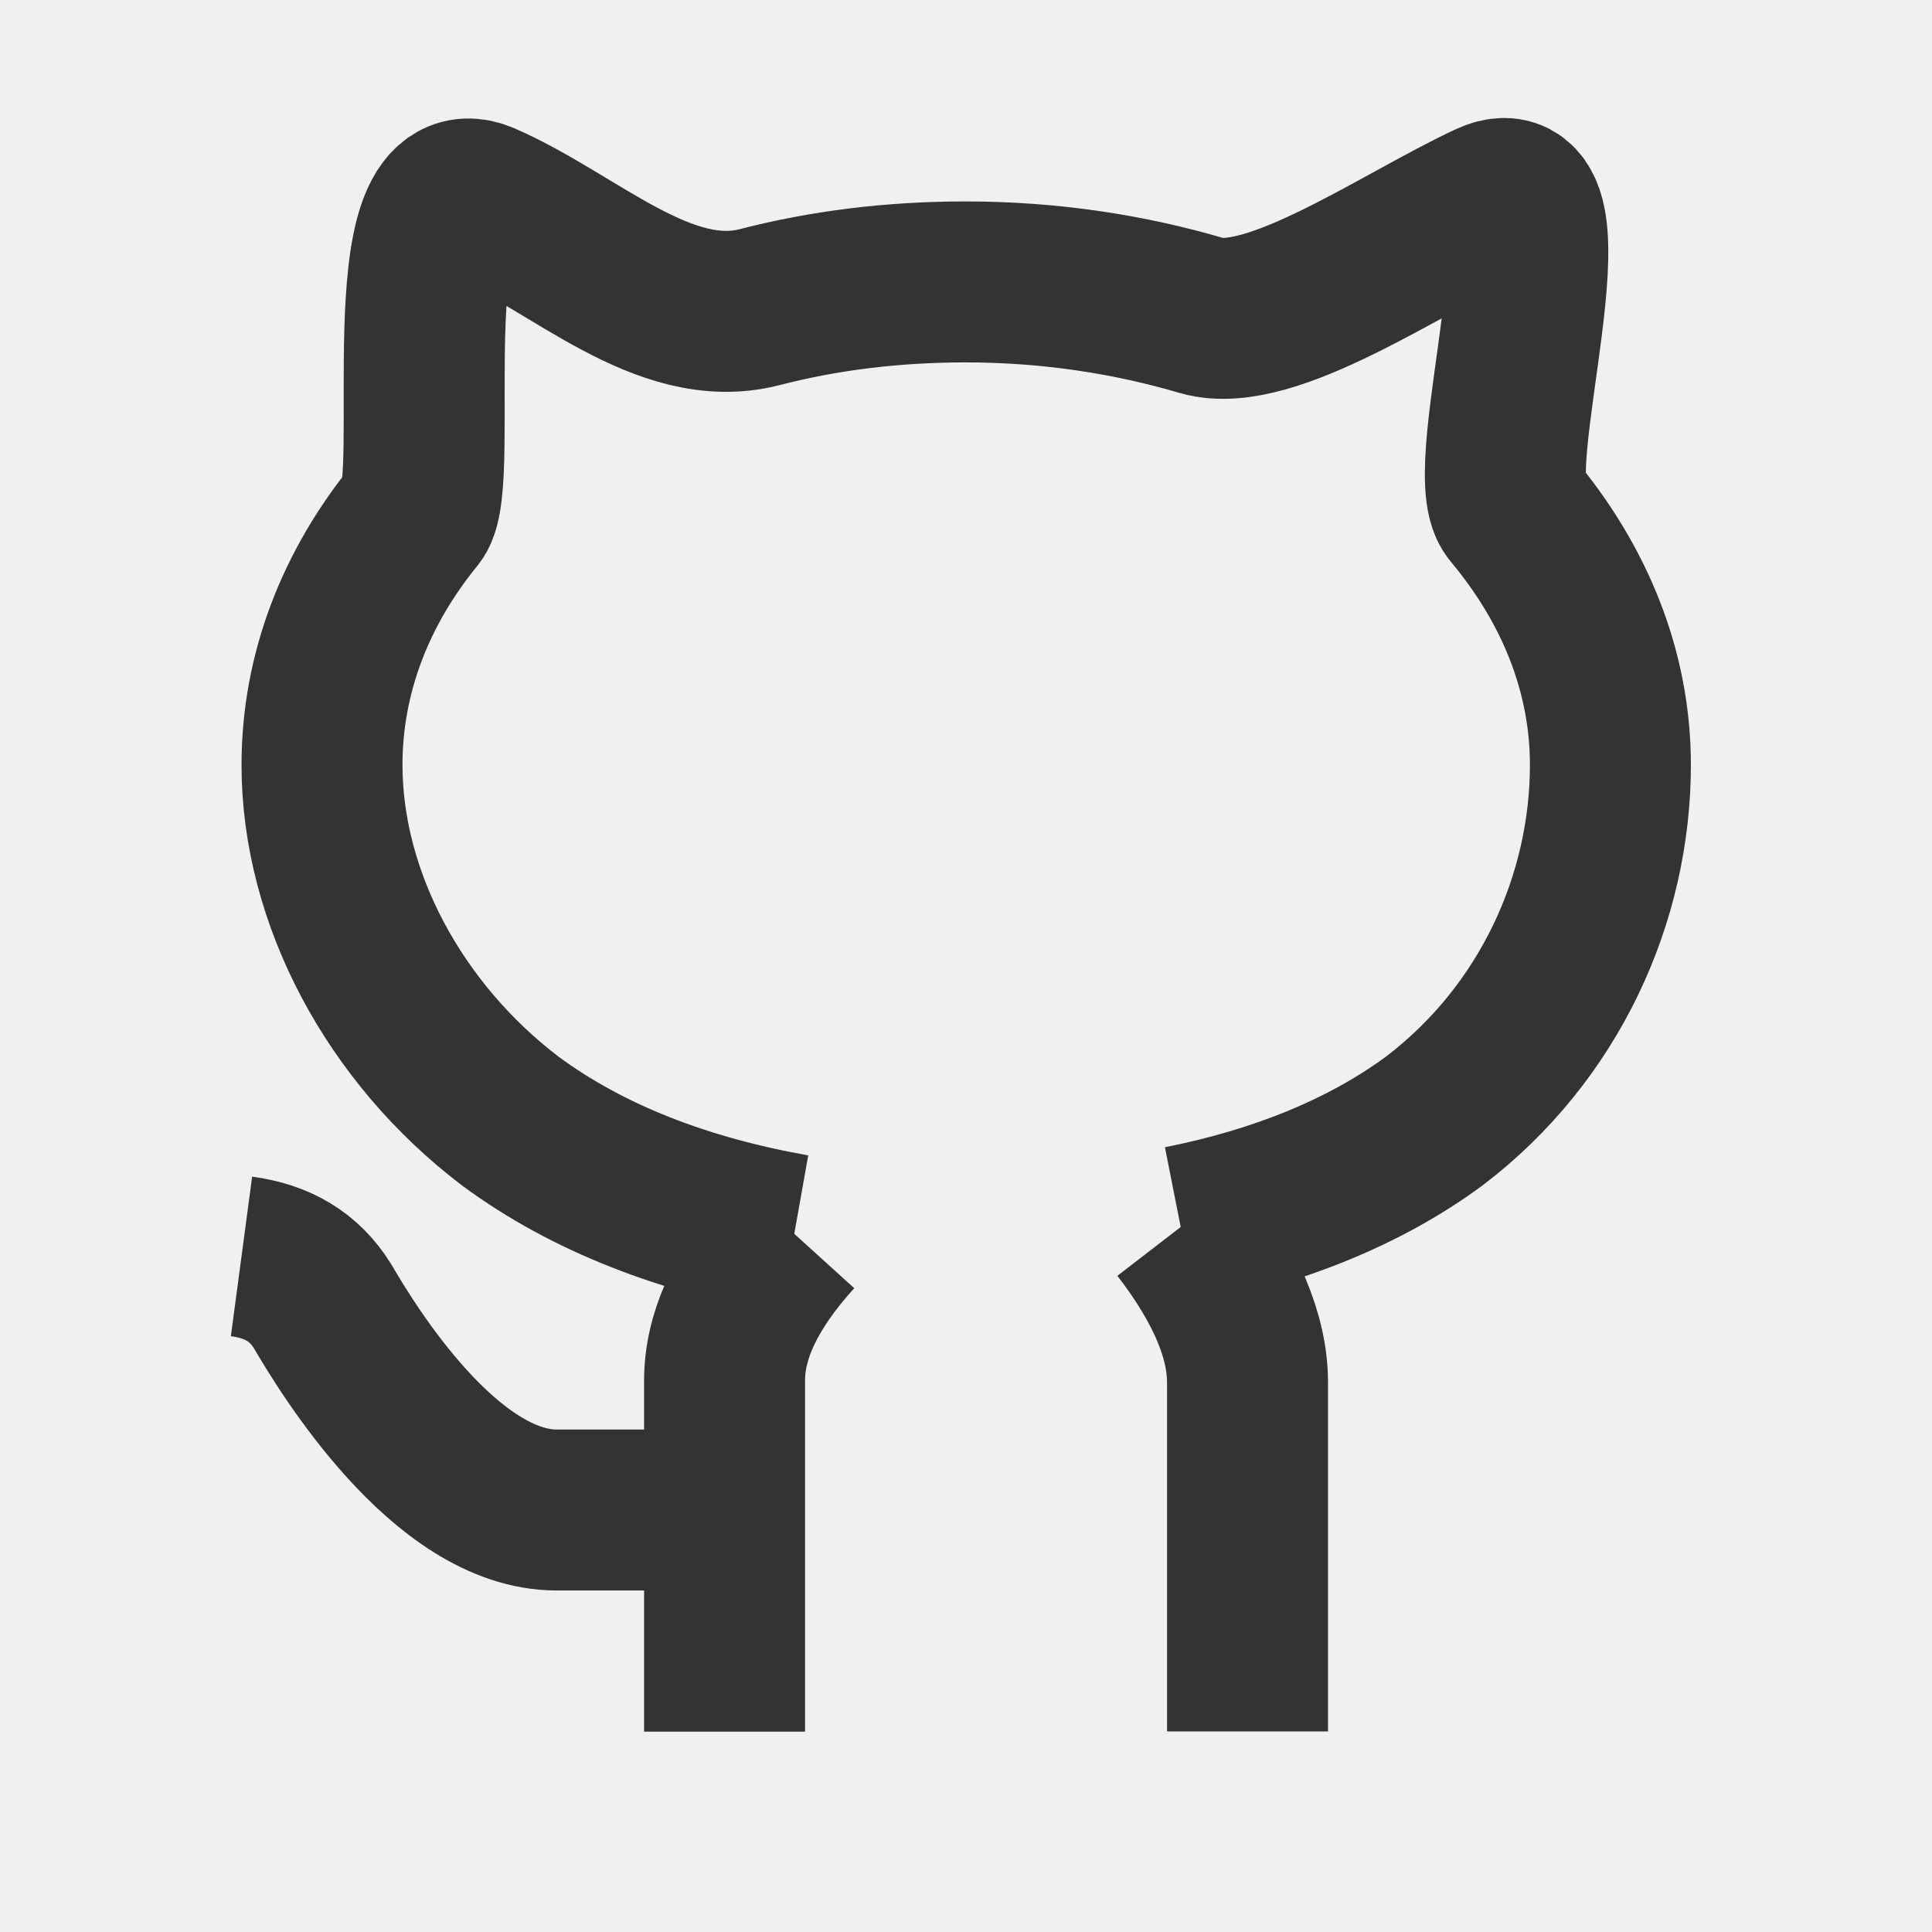
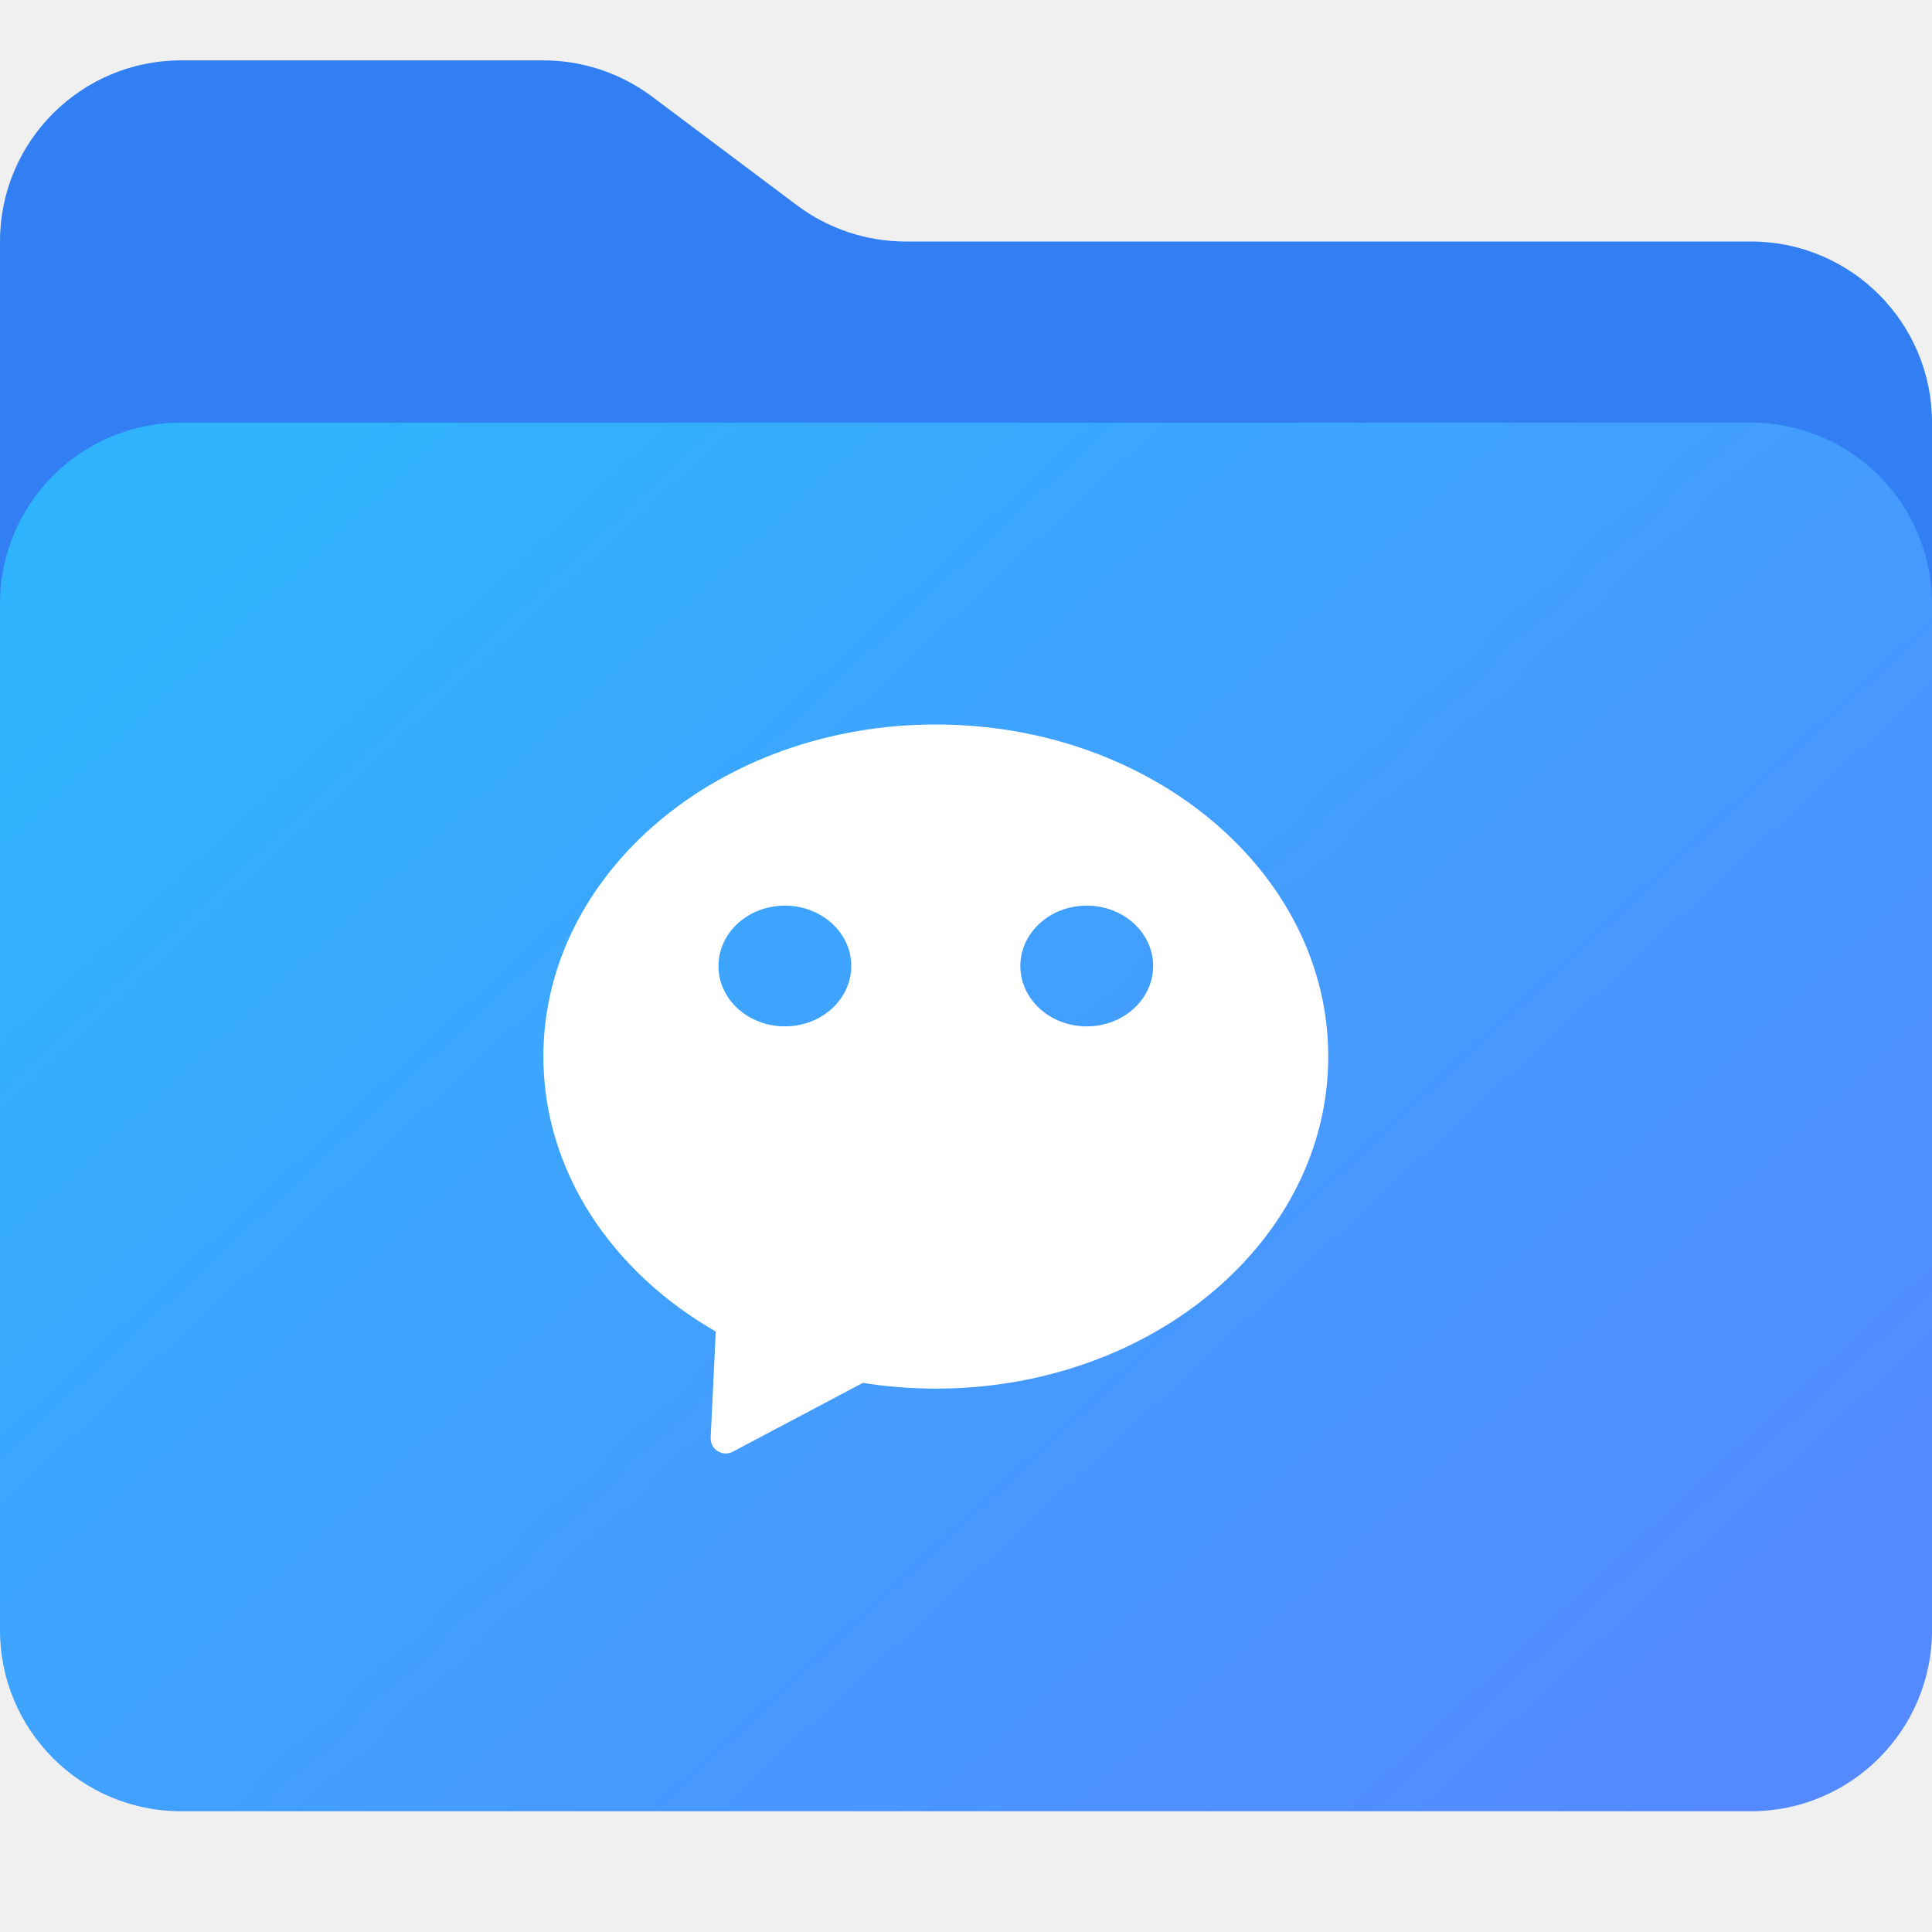
- <svg xmlns="http://www.w3.org/2000/svg" xmlns:xlink="http://www.w3.org/1999/xlink" width="16" height="16" fill="none" viewBox="0 0 16 16">
+ <svg xmlns="http://www.w3.org/2000/svg" viewBox="0 0 32 32" fill="none">
+   <path fill-rule="evenodd" clip-rule="evenodd" d="M3 27C1.343 27 0 25.657 0 24L0 4C0 2.343 1.343 1 3 1L9 1C9.649 1 10.281 1.211 10.8 1.6L13.2 3.4C13.719 3.789 14.351 4 15 4L29 4C30.657 4 32 5.343 32 7L32 24C32 25.657 30.657 27 29 27L3 27Z" fill="#317FF2" />
+   <path d="M3 30C1.343 30 0 28.657 0 27L0 10C0 8.343 1.343 7 3 7L29 7C30.657 7 32 8.343 32 10L32 27C32 28.657 30.657 30 29 30L3 30Z" fill="url(#paint0_linear_1588_40665)" />
+   <path fill-rule="evenodd" clip-rule="evenodd" d="M22 17.5C22 20.538 19.09 23 15.5 23C15.087 23 14.682 22.967 14.291 22.905L12.137 24.045C11.966 24.135 11.762 24.005 11.771 23.812L11.855 22.054C10.132 21.065 9 19.394 9 17.5C9 14.462 11.91 12 15.5 12C19.09 12 22 14.462 22 17.5ZM14.1 16C14.1 16.552 13.607 17 13 17C12.392 17 11.9 16.552 11.9 16C11.9 15.448 12.392 15 13 15C13.607 15 14.1 15.448 14.1 16ZM19.1 16C19.1 16.552 18.607 17 18 17C17.392 17 16.9 16.552 16.9 16C16.9 15.448 17.392 15 18 15C18.607 15 19.1 15.448 19.1 16Z" fill="white" />
  <defs>
-     <rect id="path_0" width="16" height="16" x="0" y="0" />
+     <linearGradient id="paint0_linear_1588_40665" x1="3" y1="8.584" x2="25.576" y2="32.877" gradientUnits="userSpaceOnUse">
+       <stop stop-color="#30B3FD" />
+       <stop offset="1" stop-color="#5589FF" />
+     </linearGradient>
  </defs>
-   <g opacity="1" transform="translate(0 0) rotate(0 8 8)">
-     <mask id="bg-mask-0" fill="#fff">
-       <use xlink:href="#path_0" />
-     </mask>
-     <g mask="url(#bg-mask-0)">
-       <path id="路径 1" style="stroke:#333;stroke-width:1.333;stroke-opacity:1;stroke-dasharray:0 0" d="M7.11,8.51C7.92,8.35 8.64,8.06 9.21,7.64C10.17,6.91 10.67,5.79 10.67,4.69C10.67,3.91 10.37,3.19 9.86,2.58C9.58,2.24 10.41,-0.31 9.67,0.03C8.94,0.37 7.86,1.13 7.29,0.97C6.68,0.79 6.02,0.69 5.33,0.69C4.73,0.69 4.16,0.76 3.62,0.9C2.83,1.1 2.09,0.36 1.33,0.03C0.58,-0.29 0.99,2.34 0.77,2.62C0.28,3.22 0,3.93 0,4.69C0,5.79 0.6,6.91 1.56,7.64C2.21,8.12 3.01,8.42 3.91,8.58" transform="translate(2.666667 1.644695) rotate(0 5.333333 4.287969)" />
-       <path id="路径 2" style="stroke:#333;stroke-width:1.333;stroke-opacity:1;stroke-dasharray:0 0" d="M0.58,0C0.19,0.43 0,0.83 0,1.21C0,1.59 0,2.56 0,4.12" transform="translate(6.000667 10.22063) rotate(0 0.2896167 2.058117)" />
-       <path id="路径 3" style="stroke:#333;stroke-width:1.333;stroke-opacity:1;stroke-dasharray:0 0" d="M0,0C0.37,0.48 0.55,0.91 0.55,1.29C0.55,1.68 0.55,2.64 0.55,4.18" transform="translate(9.781533 10.15887) rotate(0 0.2744333 2.089017)" />
-       <path id="路径 4" style="stroke:#333;stroke-width:1.333;stroke-opacity:1;stroke-dasharray:0 0" d="M0,0C0.3,0.04 0.52,0.17 0.67,0.41C0.88,0.77 1.69,2.1 2.61,2.1C3.22,2.1 3.68,2.1 4,2.1" transform="translate(2 10.40517) rotate(0 2.0004 1.050417)" />
-     </g>
-   </g>
</svg>
